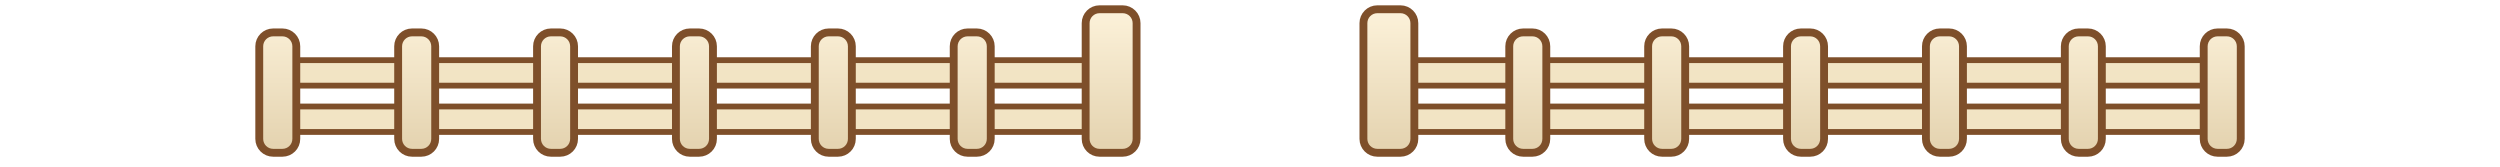
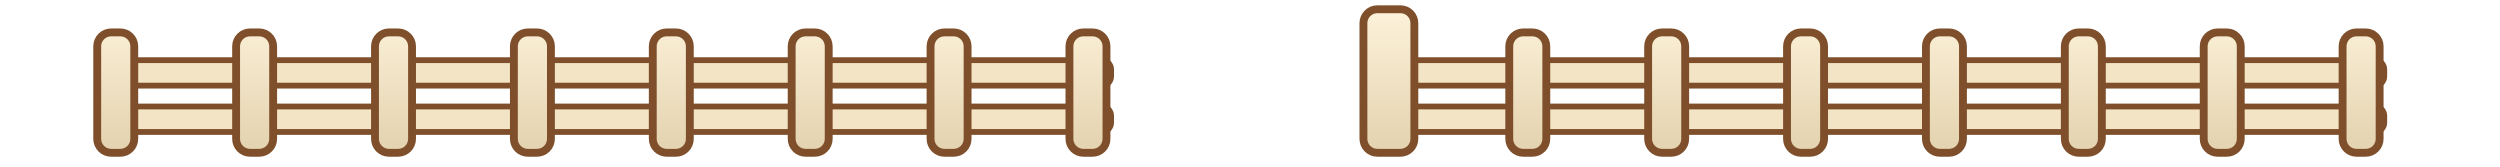
<svg xmlns="http://www.w3.org/2000/svg" width="1080" height="72" viewBox="0 0 1080 72">
  <defs>
    <linearGradient id="grass" x1="0" y1="0" x2="0" y2="2400" gradientUnits="userSpaceOnUse">
      <stop offset="0" stop-color="#ADDC84" />
      <stop offset="0.35" stop-color="#9DD175" />
      <stop offset="0.7" stop-color="#91C86B" />
      <stop offset="1" stop-color="#85C060" />
    </linearGradient>
    <radialGradient id="sun" cx="0.5" cy="0.5" r="0.5">
      <stop offset="0" stop-color="#FDF6C8" stop-opacity="0.5" />
      <stop offset="0.6" stop-color="#FCF1B2" stop-opacity="0.18" />
      <stop offset="1" stop-color="#FCF1B2" stop-opacity="0" />
    </radialGradient>
    <radialGradient id="shade" cx="0.5" cy="0.5" r="0.5">
      <stop offset="0" stop-color="#51B33D" stop-opacity="0.28" />
      <stop offset="1" stop-color="#51B33D" stop-opacity="0" />
    </radialGradient>
    <linearGradient id="dirt" x1="0" y1="0" x2="0" y2="2400" gradientUnits="userSpaceOnUse">
      <stop offset="0" stop-color="#EFDCB2" />
      <stop offset="1" stop-color="#E0C99A" />
    </linearGradient>
-     <linearGradient id="sand" x1="120" y1="1090" x2="960" y2="1500" gradientUnits="userSpaceOnUse">
+     <linearGradient id="sand" x1="50" y1="1040" x2="1030" y2="1575" gradientUnits="userSpaceOnUse">
      <stop offset="0" stop-color="#EFD9AD" />
      <stop offset="0.5" stop-color="#E3C898" />
      <stop offset="1" stop-color="#D5B782" />
    </linearGradient>
    <linearGradient id="post" x1="0" y1="0" x2="0" y2="62" gradientUnits="userSpaceOnUse">
      <stop offset="0" stop-color="#FEF4DD" />
      <stop offset="1" stop-color="#E5D4B1" />
    </linearGradient>
  </defs>
-   <rect x="120" y="26" width="360" height="11" rx="4" fill="#F2E4C4" stroke="#7E4F2A" stroke-width="2.5" />
-   <rect x="120" y="46" width="360" height="11" rx="4" fill="#F2E4C4" stroke="#7E4F2A" stroke-width="2.5" />
-   <rect x="600" y="26" width="360" height="11" rx="4" fill="#F2E4C4" stroke="#7E4F2A" stroke-width="2.5" />
-   <rect x="600" y="46" width="360" height="11" rx="4" fill="#F2E4C4" stroke="#7E4F2A" stroke-width="2.5" />
-   <rect x="112" y="14" width="16" height="52" rx="6" fill="url(#post)" stroke="#7E4F2A" stroke-width="3.4" />
-   <rect x="172" y="14" width="16" height="52" rx="6" fill="url(#post)" stroke="#7E4F2A" stroke-width="3.4" />
-   <rect x="232" y="14" width="16" height="52" rx="6" fill="url(#post)" stroke="#7E4F2A" stroke-width="3.4" />
-   <rect x="292" y="14" width="16" height="52" rx="6" fill="url(#post)" stroke="#7E4F2A" stroke-width="3.4" />
-   <rect x="352" y="14" width="16" height="52" rx="6" fill="url(#post)" stroke="#7E4F2A" stroke-width="3.4" />
-   <rect x="412" y="14" width="16" height="52" rx="6" fill="url(#post)" stroke="#7E4F2A" stroke-width="3.4" />
-   <rect x="469" y="4" width="22" height="62" rx="6" fill="url(#post)" stroke="#7E4F2A" stroke-width="3.4" />
+   <rect x="50" y="26" width="430" height="11" rx="4" fill="#F2E4C4" stroke="#7E4F2A" stroke-width="2.5" />
+   <rect x="50" y="46" width="430" height="11" rx="4" fill="#F2E4C4" stroke="#7E4F2A" stroke-width="2.5" />
+   <rect x="600" y="26" width="430" height="11" rx="4" fill="#F2E4C4" stroke="#7E4F2A" stroke-width="2.5" />
+   <rect x="600" y="46" width="430" height="11" rx="4" fill="#F2E4C4" stroke="#7E4F2A" stroke-width="2.5" />
+   <rect x="42" y="14" width="16" height="52" rx="6" fill="url(#post)" stroke="#7E4F2A" stroke-width="3.4" />
+   <rect x="102" y="14" width="16" height="52" rx="6" fill="url(#post)" stroke="#7E4F2A" stroke-width="3.4" />
+   <rect x="162" y="14" width="16" height="52" rx="6" fill="url(#post)" stroke="#7E4F2A" stroke-width="3.4" />
+   <rect x="222" y="14" width="16" height="52" rx="6" fill="url(#post)" stroke="#7E4F2A" stroke-width="3.4" />
+   <rect x="282" y="14" width="16" height="52" rx="6" fill="url(#post)" stroke="#7E4F2A" stroke-width="3.4" />
+   <rect x="342" y="14" width="16" height="52" rx="6" fill="url(#post)" stroke="#7E4F2A" stroke-width="3.4" />
+   <rect x="402" y="14" width="16" height="52" rx="6" fill="url(#post)" stroke="#7E4F2A" stroke-width="3.4" />
+   <rect x="462" y="14" width="16" height="52" rx="6" fill="url(#post)" stroke="#7E4F2A" stroke-width="3.4" />
  <rect x="589" y="4" width="22" height="62" rx="6" fill="url(#post)" stroke="#7E4F2A" stroke-width="3.4" />
  <rect x="652" y="14" width="16" height="52" rx="6" fill="url(#post)" stroke="#7E4F2A" stroke-width="3.4" />
  <rect x="712" y="14" width="16" height="52" rx="6" fill="url(#post)" stroke="#7E4F2A" stroke-width="3.4" />
  <rect x="772" y="14" width="16" height="52" rx="6" fill="url(#post)" stroke="#7E4F2A" stroke-width="3.4" />
  <rect x="832" y="14" width="16" height="52" rx="6" fill="url(#post)" stroke="#7E4F2A" stroke-width="3.4" />
  <rect x="892" y="14" width="16" height="52" rx="6" fill="url(#post)" stroke="#7E4F2A" stroke-width="3.4" />
  <rect x="952" y="14" width="16" height="52" rx="6" fill="url(#post)" stroke="#7E4F2A" stroke-width="3.4" />
+   <rect x="1012" y="14" width="16" height="52" rx="6" fill="url(#post)" stroke="#7E4F2A" stroke-width="3.4" />
</svg>
